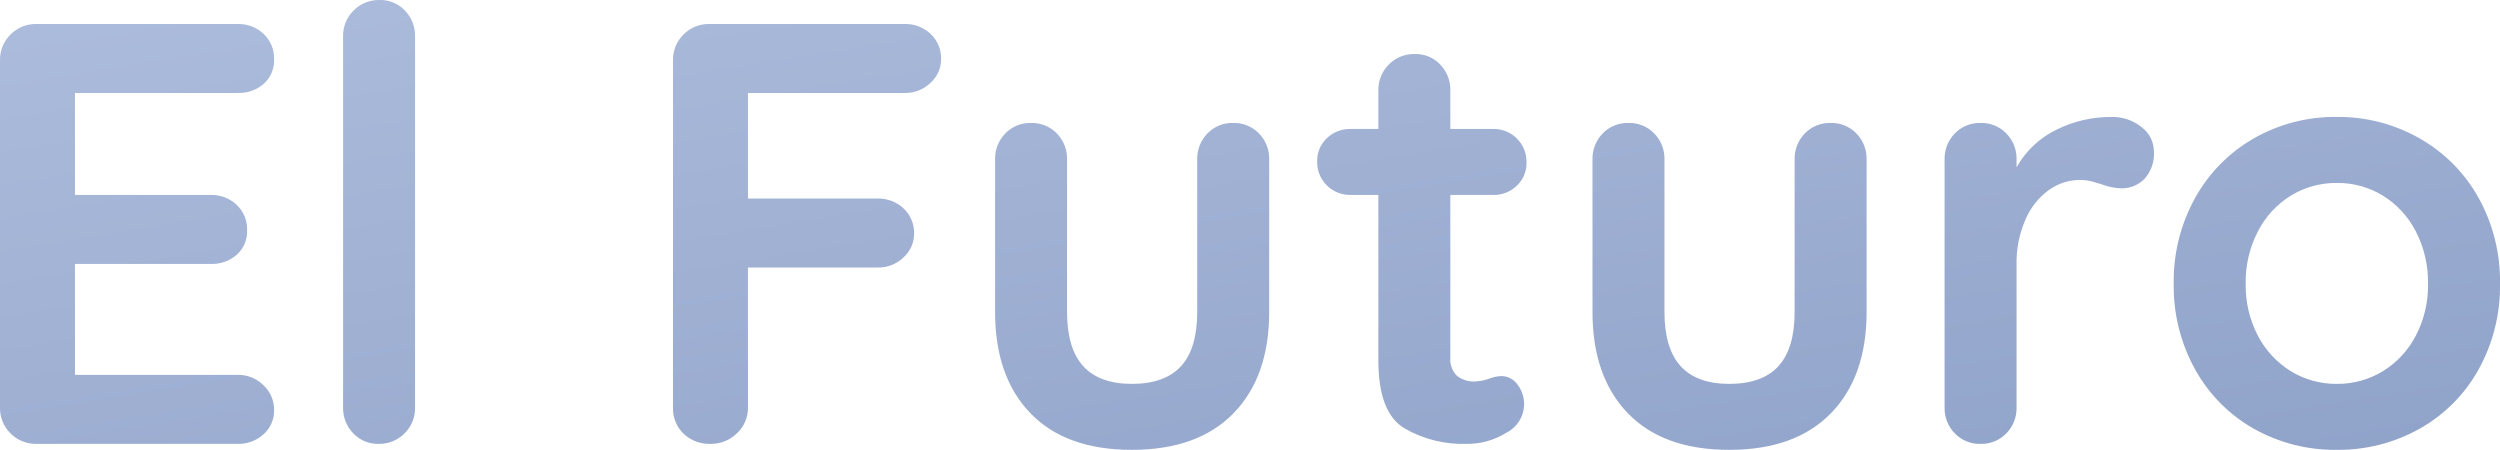
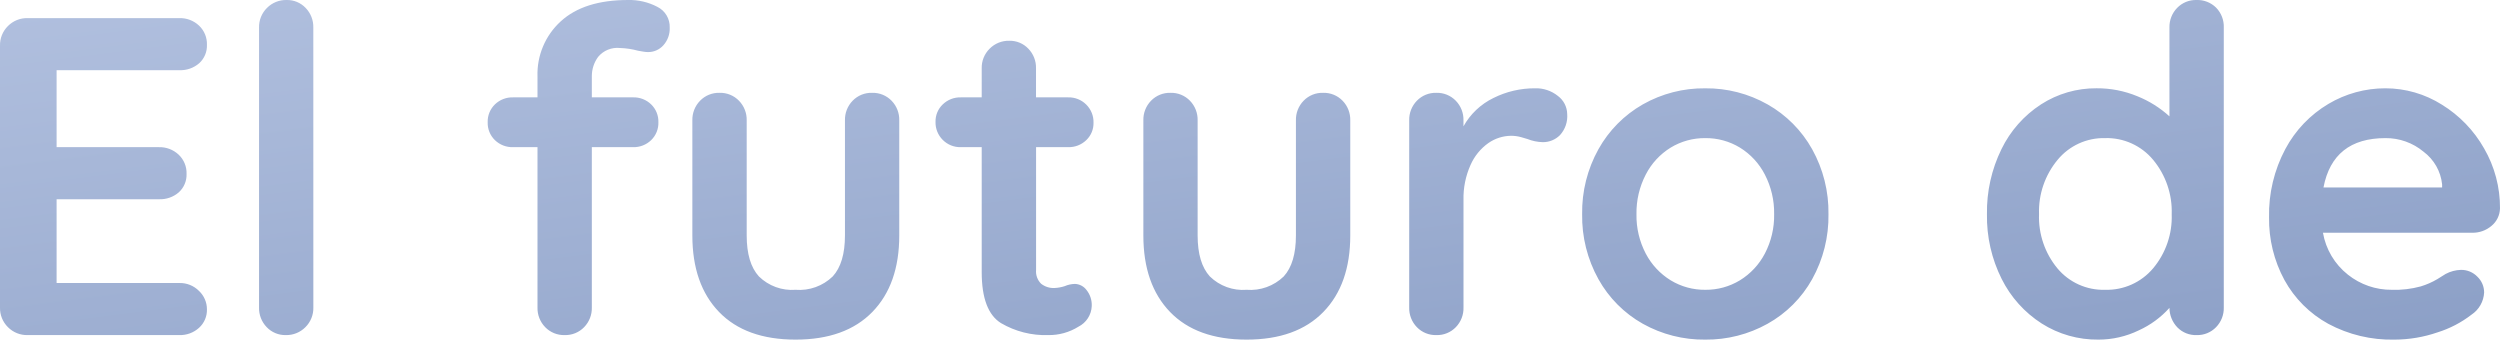
- <svg xmlns="http://www.w3.org/2000/svg" width="291.76" height="52.5" viewBox="0 0 291.76 52.5">
+ <svg xmlns="http://www.w3.org/2000/svg" width="358.865" height="48.75" viewBox="0 0 358.865 48.75">
  <defs>
-     <linearGradient id="a" x1="-0.125" y1="-0.096" x2="1.154" y2="1.319" gradientUnits="objectBoundingBox">
+     <linearGradient id="a" y1="0.052" x2="1.041" y2="1.144" gradientUnits="objectBoundingBox">
      <stop offset="0" stop-color="#b0bfde" />
      <stop offset="1" stop-color="#889cc4" />
    </linearGradient>
  </defs>
-   <path d="M32.97-8.05a4.134,4.134,0,0,1,3.045,1.225A3.892,3.892,0,0,1,37.24-3.99a3.714,3.714,0,0,1-1.225,2.87A4.343,4.343,0,0,1,32.97,0H9.52A4.134,4.134,0,0,1,6.475-1.225,4.134,4.134,0,0,1,5.25-4.27V-44.73a4.134,4.134,0,0,1,1.225-3.045A4.134,4.134,0,0,1,9.52-49H32.97a4.267,4.267,0,0,1,3.045,1.155A3.906,3.906,0,0,1,37.24-44.87a3.657,3.657,0,0,1-1.19,2.835,4.394,4.394,0,0,1-3.08,1.085H14v11.9H29.82A4.267,4.267,0,0,1,32.865-27.9,3.906,3.906,0,0,1,34.09-24.92a3.657,3.657,0,0,1-1.19,2.835A4.394,4.394,0,0,1,29.82-21H14V-8.05ZM53.69-4.27a4.134,4.134,0,0,1-1.225,3.045A4.134,4.134,0,0,1,49.42,0a3.936,3.936,0,0,1-2.94-1.225A4.2,4.2,0,0,1,45.29-4.27V-47.53a4.134,4.134,0,0,1,1.225-3.045A4.134,4.134,0,0,1,49.56-51.8a3.936,3.936,0,0,1,2.94,1.225,4.2,4.2,0,0,1,1.19,3.045ZM92.54-40.95v12.32h15.12a4.267,4.267,0,0,1,3.045,1.155A3.906,3.906,0,0,1,111.93-24.5a3.705,3.705,0,0,1-1.225,2.73,4.2,4.2,0,0,1-3.045,1.19H92.54V-4.27a4.021,4.021,0,0,1-1.295,3.045A4.287,4.287,0,0,1,88.2,0a4.378,4.378,0,0,1-3.185-1.19A4.1,4.1,0,0,1,83.79-4.27V-44.73a4.134,4.134,0,0,1,1.225-3.045A4.134,4.134,0,0,1,88.06-49h22.75a4.267,4.267,0,0,1,3.045,1.155,3.906,3.906,0,0,1,1.225,2.975,3.7,3.7,0,0,1-1.225,2.73,4.2,4.2,0,0,1-3.045,1.19Zm56.63,3.5a4.019,4.019,0,0,1,3.01,1.225,4.2,4.2,0,0,1,1.19,3.045V-15.4q0,7.56-4.165,11.83T137.34.7q-7.7,0-11.83-4.27T121.38-15.4V-33.18a4.2,4.2,0,0,1,1.19-3.045,4.019,4.019,0,0,1,3.01-1.225,4.019,4.019,0,0,1,3.01,1.225,4.2,4.2,0,0,1,1.19,3.045V-15.4q0,4.27,1.89,6.335T137.34-7q3.85,0,5.74-2.065t1.89-6.335V-33.18a4.2,4.2,0,0,1,1.19-3.045A4.019,4.019,0,0,1,149.17-37.45ZM180.53-7.91a2.329,2.329,0,0,1,1.785.945,3.7,3.7,0,0,1,.8,2.485A3.74,3.74,0,0,1,181.055-1.3,8.579,8.579,0,0,1,176.4,0a13.57,13.57,0,0,1-7.315-1.855Q166.11-3.71,166.11-9.73V-29.05h-3.22a3.8,3.8,0,0,1-2.8-1.12,3.8,3.8,0,0,1-1.12-2.8,3.6,3.6,0,0,1,1.12-2.695,3.864,3.864,0,0,1,2.8-1.085h3.22v-4.48a4.134,4.134,0,0,1,1.225-3.045A4.134,4.134,0,0,1,170.38-45.5a3.936,3.936,0,0,1,2.94,1.225,4.2,4.2,0,0,1,1.19,3.045v4.48h4.97a3.8,3.8,0,0,1,2.8,1.12,3.8,3.8,0,0,1,1.12,2.8,3.6,3.6,0,0,1-1.12,2.695,3.864,3.864,0,0,1-2.8,1.085h-4.97v18.97a2.679,2.679,0,0,0,.77,2.135,3.105,3.105,0,0,0,2.1.665,6.006,6.006,0,0,0,1.54-.28A4.182,4.182,0,0,1,180.53-7.91Zm38.36-29.54a4.019,4.019,0,0,1,3.01,1.225,4.2,4.2,0,0,1,1.19,3.045V-15.4q0,7.56-4.165,11.83T207.06.7q-7.7,0-11.83-4.27T191.1-15.4V-33.18a4.2,4.2,0,0,1,1.19-3.045,4.019,4.019,0,0,1,3.01-1.225,4.019,4.019,0,0,1,3.01,1.225,4.2,4.2,0,0,1,1.19,3.045V-15.4q0,4.27,1.89,6.335T207.06-7q3.85,0,5.74-2.065t1.89-6.335V-33.18a4.2,4.2,0,0,1,1.19-3.045A4.019,4.019,0,0,1,218.89-37.45Zm32.76-.7a5.353,5.353,0,0,1,3.535,1.19,3.548,3.548,0,0,1,1.435,2.8,4.337,4.337,0,0,1-1.12,3.255,3.693,3.693,0,0,1-2.66,1.085,6.984,6.984,0,0,1-2.38-.49q-.21-.07-.945-.28a5.71,5.71,0,0,0-1.575-.21,6.22,6.22,0,0,0-3.5,1.12,8.172,8.172,0,0,0-2.765,3.4,12.5,12.5,0,0,0-1.085,5.425V-4.27a4.2,4.2,0,0,1-1.19,3.045A4.019,4.019,0,0,1,236.39,0a4.019,4.019,0,0,1-3.01-1.225,4.2,4.2,0,0,1-1.19-3.045V-33.18a4.2,4.2,0,0,1,1.19-3.045,4.019,4.019,0,0,1,3.01-1.225,4.019,4.019,0,0,1,3.01,1.225,4.2,4.2,0,0,1,1.19,3.045v.91a10.6,10.6,0,0,1,4.62-4.375A14.2,14.2,0,0,1,251.65-38.15Zm45.36,19.46a20.006,20.006,0,0,1-2.52,10.045,17.8,17.8,0,0,1-6.9,6.9A19.363,19.363,0,0,1,277.97.7a19.306,19.306,0,0,1-9.66-2.45,17.873,17.873,0,0,1-6.86-6.9,20.006,20.006,0,0,1-2.52-10.045,20.006,20.006,0,0,1,2.52-10.045,18.124,18.124,0,0,1,6.86-6.93,19.093,19.093,0,0,1,9.66-2.485,19.149,19.149,0,0,1,9.625,2.485,18.052,18.052,0,0,1,6.9,6.93A20.006,20.006,0,0,1,297.01-18.69Zm-8.4,0a12.829,12.829,0,0,0-1.435-6.125,10.559,10.559,0,0,0-3.85-4.165,10.1,10.1,0,0,0-5.355-1.47,10.1,10.1,0,0,0-5.355,1.47,10.559,10.559,0,0,0-3.85,4.165,12.829,12.829,0,0,0-1.435,6.125,12.624,12.624,0,0,0,1.435,6.09,10.618,10.618,0,0,0,3.85,4.13A10.1,10.1,0,0,0,277.97-7a10.1,10.1,0,0,0,5.355-1.47,10.618,10.618,0,0,0,3.85-4.13A12.624,12.624,0,0,0,288.61-18.69Z" transform="translate(-5.25 51.8)" fill="url(#a)" />
+   <path d="M30.615-7.475a3.839,3.839,0,0,1,2.827,1.137A3.614,3.614,0,0,1,34.58-3.705,3.449,3.449,0,0,1,33.443-1.04,4.033,4.033,0,0,1,30.615,0H8.84A3.839,3.839,0,0,1,6.013-1.138,3.839,3.839,0,0,1,4.875-3.965v-37.57a3.839,3.839,0,0,1,1.138-2.827A3.839,3.839,0,0,1,8.84-45.5H30.615a3.963,3.963,0,0,1,2.827,1.073,3.627,3.627,0,0,1,1.138,2.763,3.4,3.4,0,0,1-1.1,2.632,4.08,4.08,0,0,1-2.86,1.007H13v11.05H27.69A3.963,3.963,0,0,1,30.518-25.9a3.627,3.627,0,0,1,1.137,2.763,3.4,3.4,0,0,1-1.1,2.632A4.08,4.08,0,0,1,27.69-19.5H13V-7.475Zm19.24,3.51a3.839,3.839,0,0,1-1.138,2.828A3.839,3.839,0,0,1,45.89,0a3.655,3.655,0,0,1-2.73-1.138,3.9,3.9,0,0,1-1.1-2.828v-40.17a3.839,3.839,0,0,1,1.138-2.827A3.839,3.839,0,0,1,46.02-48.1a3.655,3.655,0,0,1,2.73,1.138,3.9,3.9,0,0,1,1.1,2.827ZM93.86-41.21a3.581,3.581,0,0,0-3.12,1.267,4.638,4.638,0,0,0-.91,2.763v3.055h5.915a3.588,3.588,0,0,1,2.6,1.008,3.421,3.421,0,0,1,1.04,2.567,3.421,3.421,0,0,1-1.04,2.567,3.588,3.588,0,0,1-2.6,1.007H89.83v23.01a3.9,3.9,0,0,1-1.105,2.828A3.732,3.732,0,0,1,85.93,0a3.732,3.732,0,0,1-2.795-1.138A3.9,3.9,0,0,1,82.03-3.965v-23.01H78.52a3.588,3.588,0,0,1-2.6-1.007,3.421,3.421,0,0,1-1.04-2.567,3.421,3.421,0,0,1,1.04-2.567,3.588,3.588,0,0,1,2.6-1.008h3.51v-2.99a10.24,10.24,0,0,1,3.348-7.93Q88.725-48.1,95.03-48.1a8.623,8.623,0,0,1,4.193.975,3.193,3.193,0,0,1,1.787,2.99,3.566,3.566,0,0,1-.91,2.535,2.911,2.911,0,0,1-2.21.975,3.818,3.818,0,0,1-.682-.065q-.358-.065-.748-.13A11.108,11.108,0,0,0,93.86-41.21Zm36.205,6.435a3.732,3.732,0,0,1,2.795,1.137,3.9,3.9,0,0,1,1.1,2.828V-14.3q0,7.02-3.867,10.985T119.08.65q-7.15,0-10.985-3.965T104.26-14.3V-30.81a3.9,3.9,0,0,1,1.105-2.828,3.732,3.732,0,0,1,2.795-1.137,3.732,3.732,0,0,1,2.795,1.137,3.9,3.9,0,0,1,1.105,2.828V-14.3q0,3.965,1.755,5.883A6.788,6.788,0,0,0,119.08-6.5a6.878,6.878,0,0,0,5.33-1.918q1.755-1.918,1.755-5.883V-30.81a3.9,3.9,0,0,1,1.1-2.828A3.732,3.732,0,0,1,130.065-34.775Zm29.12,27.43a2.162,2.162,0,0,1,1.658.877,3.436,3.436,0,0,1,.747,2.308A3.473,3.473,0,0,1,159.673-1.2,7.967,7.967,0,0,1,155.35,0a12.6,12.6,0,0,1-6.793-1.723q-2.762-1.722-2.762-7.313v-17.94h-2.99a3.528,3.528,0,0,1-2.6-1.04,3.528,3.528,0,0,1-1.04-2.6,3.343,3.343,0,0,1,1.04-2.5,3.588,3.588,0,0,1,2.6-1.008h2.99v-4.16a3.839,3.839,0,0,1,1.137-2.827,3.839,3.839,0,0,1,2.828-1.138,3.655,3.655,0,0,1,2.73,1.138,3.9,3.9,0,0,1,1.1,2.827v4.16h4.615a3.528,3.528,0,0,1,2.6,1.04,3.528,3.528,0,0,1,1.04,2.6,3.343,3.343,0,0,1-1.04,2.5,3.588,3.588,0,0,1-2.6,1.007H153.6V-9.36a2.488,2.488,0,0,0,.715,1.983,2.884,2.884,0,0,0,1.95.618,5.577,5.577,0,0,0,1.43-.26A3.883,3.883,0,0,1,159.185-7.345Zm35.62-27.43a3.732,3.732,0,0,1,2.795,1.137,3.9,3.9,0,0,1,1.1,2.828V-14.3q0,7.02-3.867,10.985T183.82.65q-7.15,0-10.985-3.965T169-14.3V-30.81a3.9,3.9,0,0,1,1.1-2.828,3.732,3.732,0,0,1,2.795-1.137,3.732,3.732,0,0,1,2.795,1.137,3.9,3.9,0,0,1,1.1,2.828V-14.3q0,3.965,1.755,5.883A6.788,6.788,0,0,0,183.82-6.5a6.877,6.877,0,0,0,5.33-1.918Q190.9-10.335,190.9-14.3V-30.81a3.9,3.9,0,0,1,1.1-2.828A3.732,3.732,0,0,1,194.8-34.775Zm30.42-.65a4.971,4.971,0,0,1,3.283,1.1,3.294,3.294,0,0,1,1.333,2.6A4.027,4.027,0,0,1,228.8-28.7a3.429,3.429,0,0,1-2.47,1.007,6.485,6.485,0,0,1-2.21-.455q-.2-.065-.878-.26a5.3,5.3,0,0,0-1.462-.2,5.776,5.776,0,0,0-3.25,1.04,7.588,7.588,0,0,0-2.568,3.153,11.607,11.607,0,0,0-1.008,5.038V-3.965a3.9,3.9,0,0,1-1.1,2.828A3.732,3.732,0,0,1,211.055,0a3.732,3.732,0,0,1-2.795-1.138,3.9,3.9,0,0,1-1.1-2.828V-30.81a3.9,3.9,0,0,1,1.1-2.828,3.732,3.732,0,0,1,2.795-1.137,3.732,3.732,0,0,1,2.795,1.137,3.9,3.9,0,0,1,1.1,2.828v.845a9.847,9.847,0,0,1,4.29-4.062A13.189,13.189,0,0,1,225.225-35.425Zm42.12,18.07a18.577,18.577,0,0,1-2.34,9.328,16.531,16.531,0,0,1-6.4,6.4A17.98,17.98,0,0,1,249.665.65a17.927,17.927,0,0,1-8.97-2.275,16.6,16.6,0,0,1-6.37-6.4,18.577,18.577,0,0,1-2.34-9.328,18.577,18.577,0,0,1,2.34-9.327,16.829,16.829,0,0,1,6.37-6.435,17.729,17.729,0,0,1,8.97-2.307,17.781,17.781,0,0,1,8.937,2.307,16.762,16.762,0,0,1,6.4,6.435A18.577,18.577,0,0,1,267.345-17.355Zm-7.8,0a11.913,11.913,0,0,0-1.332-5.687,9.8,9.8,0,0,0-3.575-3.868,9.378,9.378,0,0,0-4.973-1.365,9.378,9.378,0,0,0-4.973,1.365,9.805,9.805,0,0,0-3.575,3.868,11.913,11.913,0,0,0-1.333,5.688,11.722,11.722,0,0,0,1.333,5.655,9.859,9.859,0,0,0,3.575,3.835A9.378,9.378,0,0,0,249.665-6.5a9.378,9.378,0,0,0,4.973-1.365,9.859,9.859,0,0,0,3.575-3.835A11.722,11.722,0,0,0,259.545-17.355ZM320.19-48.1a3.788,3.788,0,0,1,2.8,1.1,3.87,3.87,0,0,1,1.1,2.86v40.17a3.9,3.9,0,0,1-1.1,2.828A3.732,3.732,0,0,1,320.19,0a3.68,3.68,0,0,1-2.762-1.105,4.088,4.088,0,0,1-1.138-2.8A13.338,13.338,0,0,1,311.9-.683,13.226,13.226,0,0,1,306.085.65a14.86,14.86,0,0,1-8.125-2.308,16.178,16.178,0,0,1-5.753-6.4,19.979,19.979,0,0,1-2.113-9.3,20.437,20.437,0,0,1,2.08-9.327,15.981,15.981,0,0,1,5.688-6.435,14.477,14.477,0,0,1,7.962-2.307,15.056,15.056,0,0,1,5.85,1.137A15.363,15.363,0,0,1,316.29-31.4v-12.74a3.9,3.9,0,0,1,1.105-2.827A3.732,3.732,0,0,1,320.19-48.1ZM307.06-6.5a8.68,8.68,0,0,0,6.89-3.088,11.464,11.464,0,0,0,2.665-7.768,11.589,11.589,0,0,0-2.665-7.8,8.641,8.641,0,0,0-6.89-3.12,8.572,8.572,0,0,0-6.825,3.12,11.589,11.589,0,0,0-2.665,7.8A11.553,11.553,0,0,0,300.2-9.588,8.584,8.584,0,0,0,307.06-6.5Zm56.68-11.7a3.338,3.338,0,0,1-1.235,2.535,4.135,4.135,0,0,1-2.73.975h-21.45A9.8,9.8,0,0,0,341.9-8.678,9.995,9.995,0,0,0,348.205-6.5a13.974,13.974,0,0,0,4.16-.488,10.834,10.834,0,0,0,2.372-1.04q.877-.552,1.2-.748a4.959,4.959,0,0,1,2.21-.585,3.191,3.191,0,0,1,2.34.975,3.118,3.118,0,0,1,.975,2.275,4.057,4.057,0,0,1-1.82,3.185A15.53,15.53,0,0,1,354.77-.39,19.046,19.046,0,0,1,348.6.65a19.172,19.172,0,0,1-9.522-2.275A15.88,15.88,0,0,1,332.8-7.9a18.291,18.291,0,0,1-2.21-9,19.929,19.929,0,0,1,2.34-9.815,16.614,16.614,0,0,1,6.175-6.468,15.961,15.961,0,0,1,8.19-2.242,15.184,15.184,0,0,1,8.092,2.34,17.492,17.492,0,0,1,6.077,6.3A16.949,16.949,0,0,1,363.74-18.2ZM347.3-28.275q-7.54,0-8.9,7.085h17.03v-.455a6.719,6.719,0,0,0-2.665-4.68A8.435,8.435,0,0,0,347.3-28.275Z" transform="translate(-4.875 48.1)" fill="url(#a)" />
</svg>
